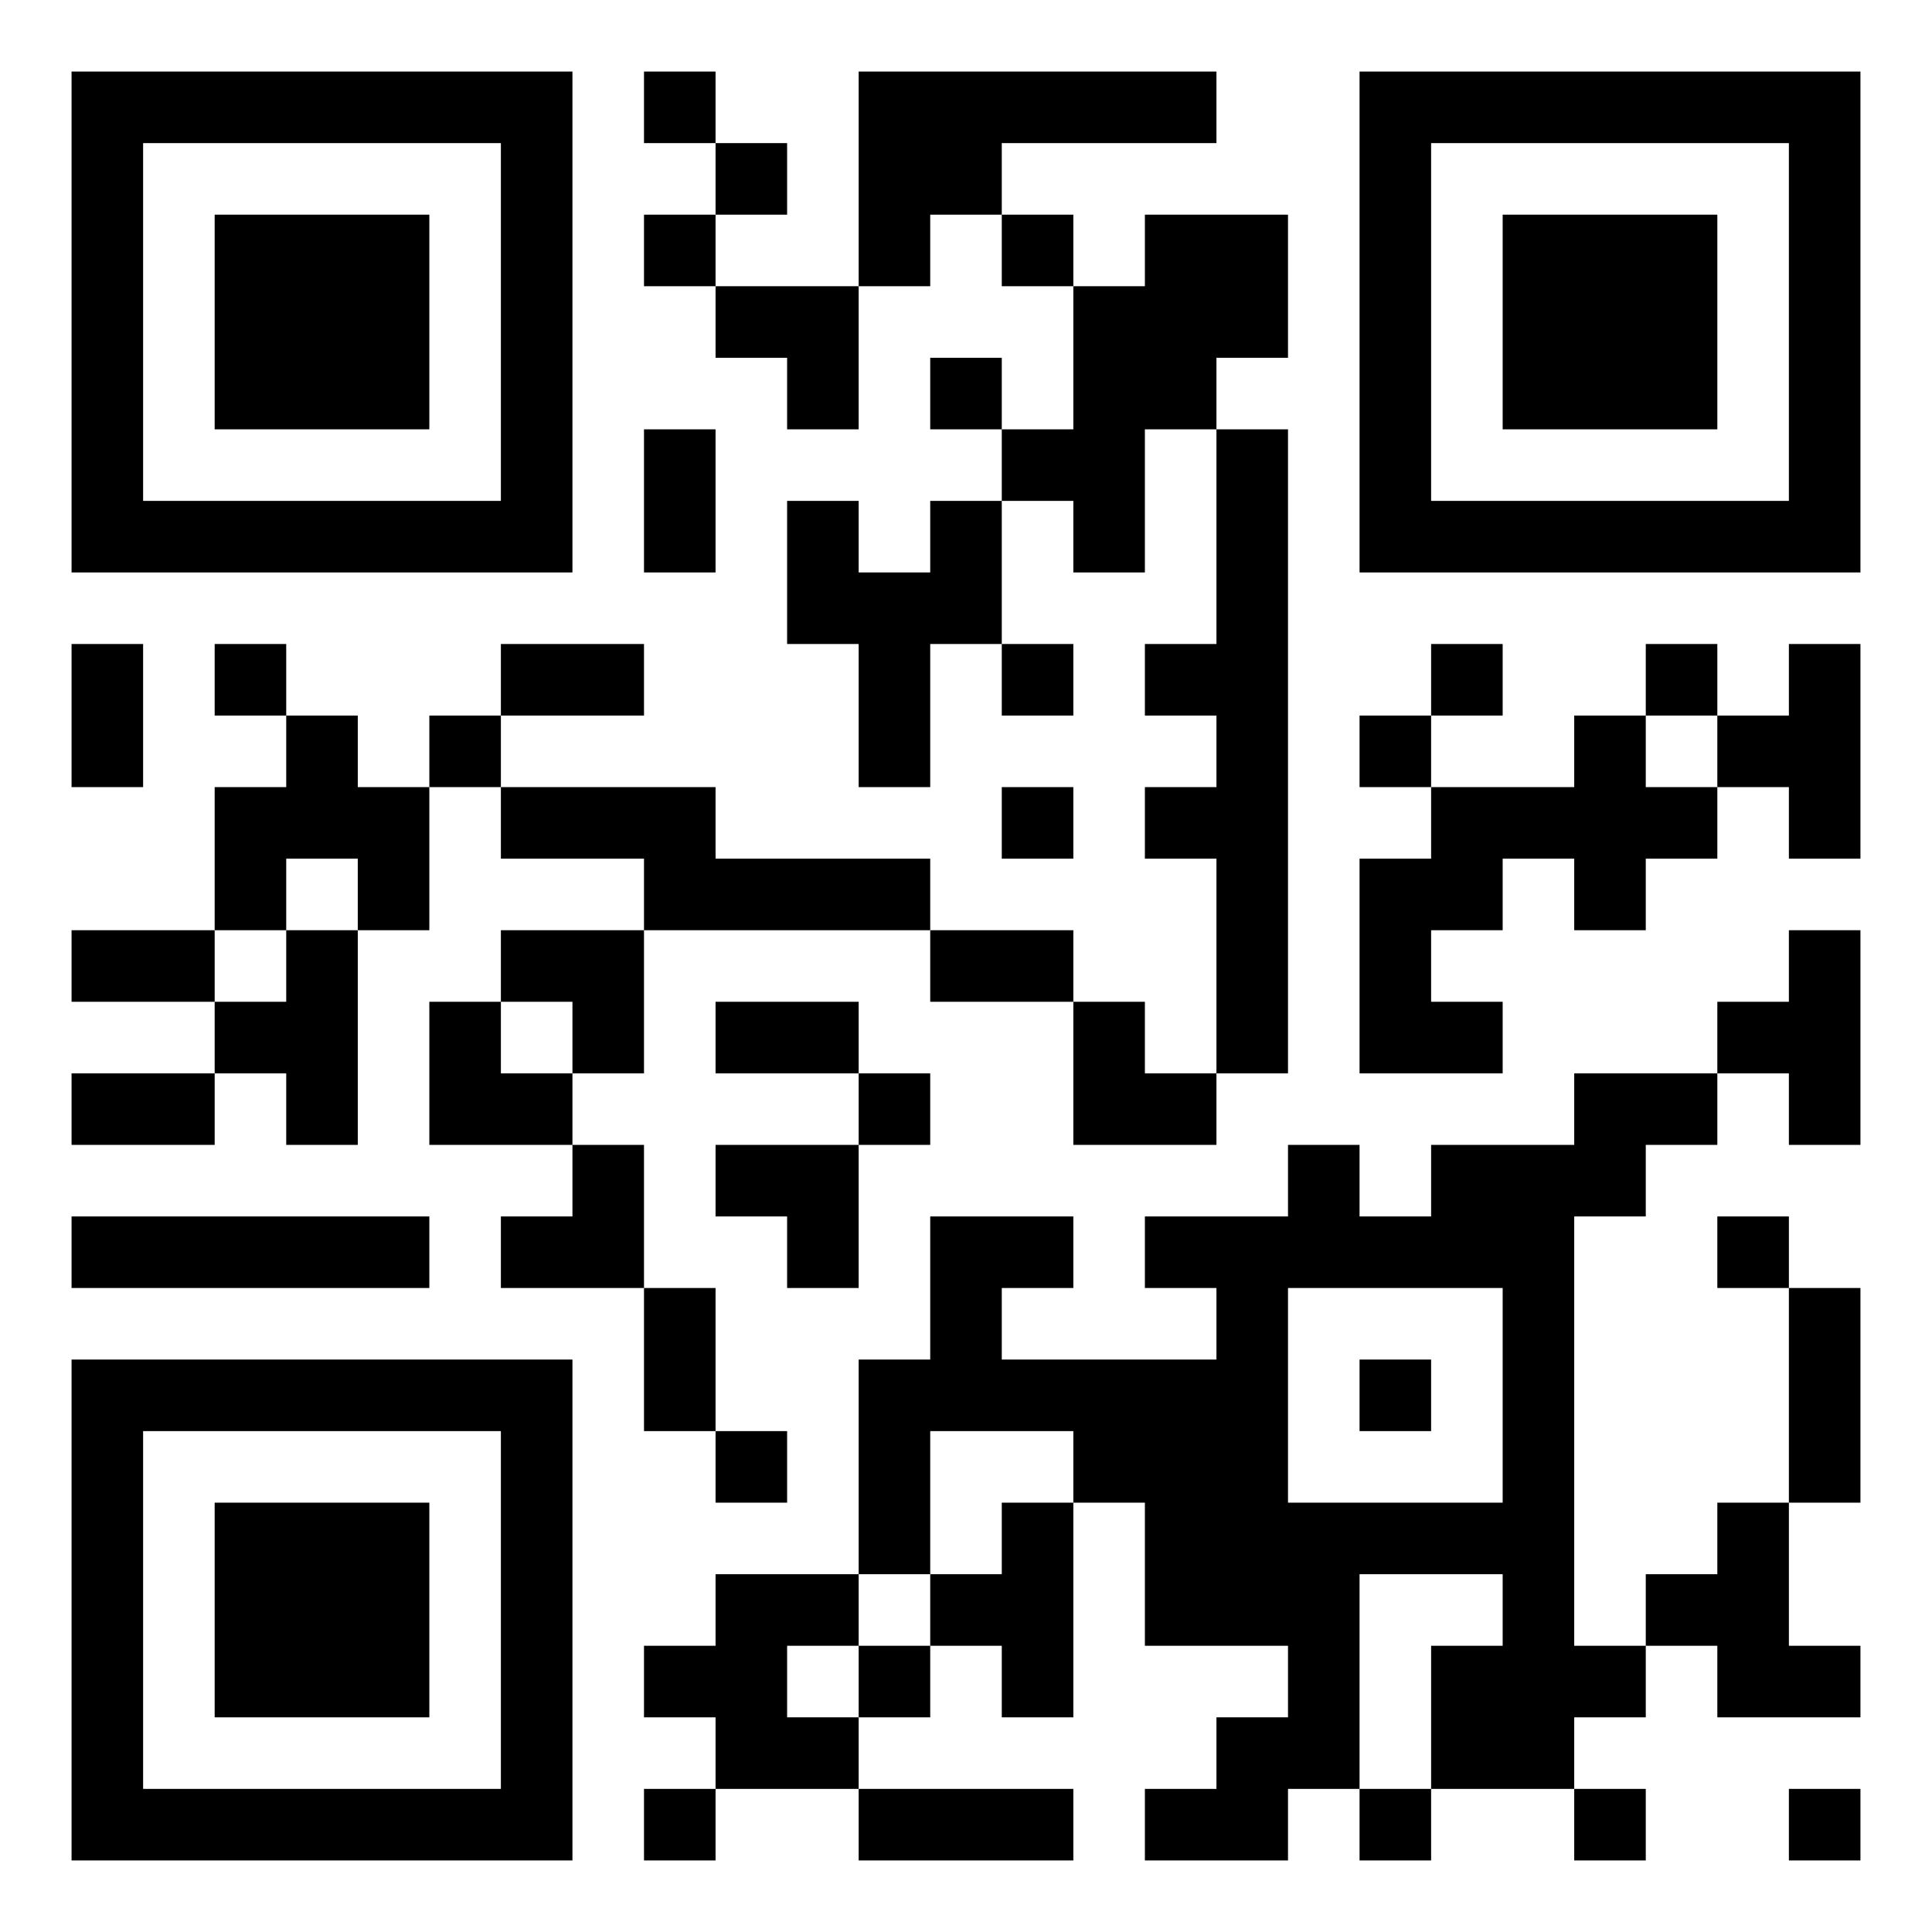
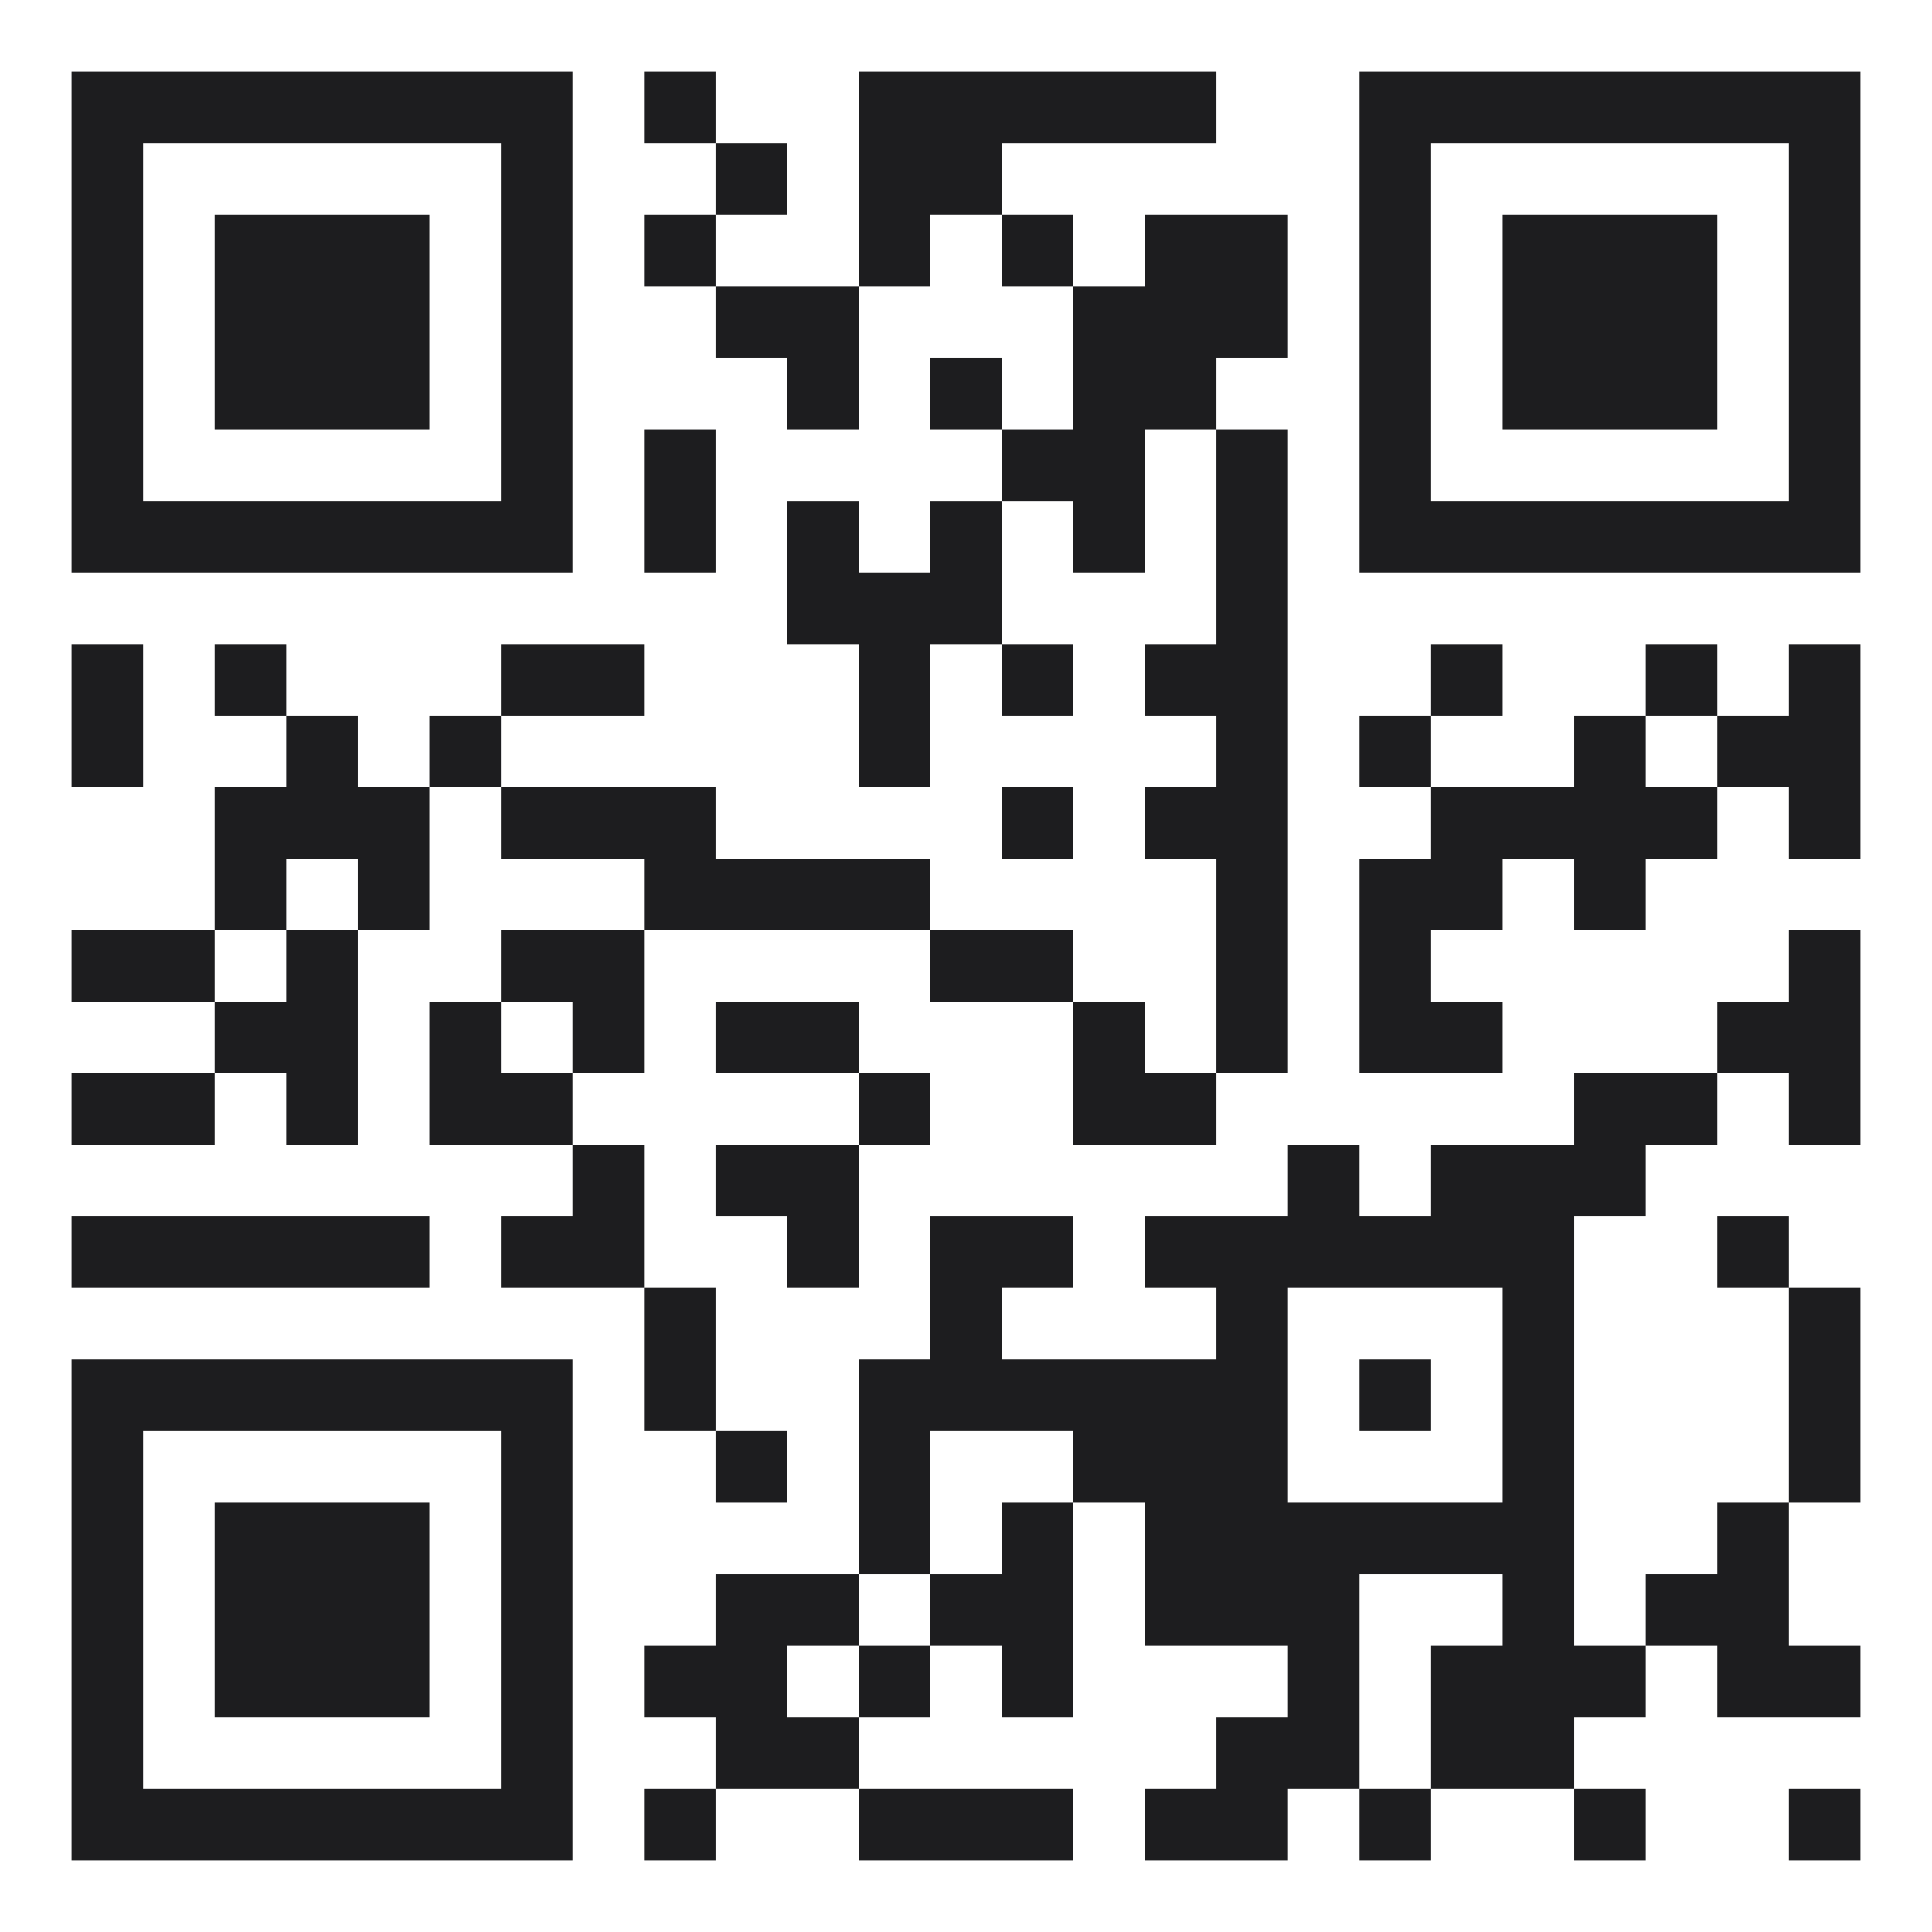
<svg xmlns="http://www.w3.org/2000/svg" width="32.4mm" height="32.4mm" version="1.1" viewBox="0 0 32.4 32.4">
-   <path d="M1.2,1.2H2.4V2.4H1.2zM2.4,1.2H3.6V2.4H2.4zM3.6,1.2H4.8V2.4H3.6zM4.8,1.2H6V2.4H4.8zM6,1.2H7.2V2.4H6zM7.2,1.2H8.4V2.4H7.2zM8.4,1.2H9.6V2.4H8.4zM10.8,1.2H12V2.4H10.8zM14.4,1.2H15.6V2.4H14.4zM15.6,1.2H16.8V2.4H15.6zM16.8,1.2H18V2.4H16.8zM18,1.2H19.2V2.4H18zM19.2,1.2H20.4V2.4H19.2zM22.8,1.2H24V2.4H22.8zM24,1.2H25.2V2.4H24zM25.2,1.2H26.4V2.4H25.2zM26.4,1.2H27.6V2.4H26.4zM27.6,1.2H28.8V2.4H27.6zM28.8,1.2H30V2.4H28.8zM30,1.2H31.2V2.4H30zM1.2,2.4H2.4V3.6H1.2zM8.4,2.4H9.6V3.6H8.4zM12,2.4H13.2V3.6H12zM14.4,2.4H15.6V3.6H14.4zM15.6,2.4H16.8V3.6H15.6zM22.8,2.4H24V3.6H22.8zM30,2.4H31.2V3.6H30zM1.2,3.6H2.4V4.8H1.2zM3.6,3.6H4.8V4.8H3.6zM4.8,3.6H6V4.8H4.8zM6,3.6H7.2V4.8H6zM8.4,3.6H9.6V4.8H8.4zM10.8,3.6H12V4.8H10.8zM14.4,3.6H15.6V4.8H14.4zM16.8,3.6H18V4.8H16.8zM19.2,3.6H20.4V4.8H19.2zM20.4,3.6H21.6V4.8H20.4zM22.8,3.6H24V4.8H22.8zM25.2,3.6H26.4V4.8H25.2zM26.4,3.6H27.6V4.8H26.4zM27.6,3.6H28.8V4.8H27.6zM30,3.6H31.2V4.8H30zM1.2,4.8H2.4V6H1.2zM3.6,4.8H4.8V6H3.6zM4.8,4.8H6V6H4.8zM6,4.8H7.2V6H6zM8.4,4.8H9.6V6H8.4zM12,4.8H13.2V6H12zM13.2,4.8H14.4V6H13.2zM18,4.8H19.2V6H18zM19.2,4.8H20.4V6H19.2zM20.4,4.8H21.6V6H20.4zM22.8,4.8H24V6H22.8zM25.2,4.8H26.4V6H25.2zM26.4,4.8H27.6V6H26.4zM27.6,4.8H28.8V6H27.6zM30,4.8H31.2V6H30zM1.2,6H2.4V7.2H1.2zM3.6,6H4.8V7.2H3.6zM4.8,6H6V7.2H4.8zM6,6H7.2V7.2H6zM8.4,6H9.6V7.2H8.4zM13.2,6H14.4V7.2H13.2zM15.6,6H16.8V7.2H15.6zM18,6H19.2V7.2H18zM19.2,6H20.4V7.2H19.2zM22.8,6H24V7.2H22.8zM25.2,6H26.4V7.2H25.2zM26.4,6H27.6V7.2H26.4zM27.6,6H28.8V7.2H27.6zM30,6H31.2V7.2H30zM1.2,7.2H2.4V8.4H1.2zM8.4,7.2H9.6V8.4H8.4zM10.8,7.2H12V8.4H10.8zM16.8,7.2H18V8.4H16.8zM18,7.2H19.2V8.4H18zM20.4,7.2H21.6V8.4H20.4zM22.8,7.2H24V8.4H22.8zM30,7.2H31.2V8.4H30zM1.2,8.4H2.4V9.6H1.2zM2.4,8.4H3.6V9.6H2.4zM3.6,8.4H4.8V9.6H3.6zM4.8,8.4H6V9.6H4.8zM6,8.4H7.2V9.6H6zM7.2,8.4H8.4V9.6H7.2zM8.4,8.4H9.6V9.6H8.4zM10.8,8.4H12V9.6H10.8zM13.2,8.4H14.4V9.6H13.2zM15.6,8.4H16.8V9.6H15.6zM18,8.4H19.2V9.6H18zM20.4,8.4H21.6V9.6H20.4zM22.8,8.4H24V9.6H22.8zM24,8.4H25.2V9.6H24zM25.2,8.4H26.4V9.6H25.2zM26.4,8.4H27.6V9.6H26.4zM27.6,8.4H28.8V9.6H27.6zM28.8,8.4H30V9.6H28.8zM30,8.4H31.2V9.6H30zM13.2,9.6H14.4V10.8H13.2zM14.4,9.6H15.6V10.8H14.4zM15.6,9.6H16.8V10.8H15.6zM20.4,9.6H21.6V10.8H20.4zM1.2,10.8H2.4V12H1.2zM3.6,10.8H4.8V12H3.6zM8.4,10.8H9.6V12H8.4zM9.6,10.8H10.8V12H9.6zM14.4,10.8H15.6V12H14.4zM16.8,10.8H18V12H16.8zM19.2,10.8H20.4V12H19.2zM20.4,10.8H21.6V12H20.4zM24,10.8H25.2V12H24zM27.6,10.8H28.8V12H27.6zM30,10.8H31.2V12H30zM1.2,12H2.4V13.2H1.2zM4.8,12H6V13.2H4.8zM7.2,12H8.4V13.2H7.2zM14.4,12H15.6V13.2H14.4zM20.4,12H21.6V13.2H20.4zM22.8,12H24V13.2H22.8zM26.4,12H27.6V13.2H26.4zM28.8,12H30V13.2H28.8zM30,12H31.2V13.2H30zM3.6,13.2H4.8V14.4H3.6zM4.8,13.2H6V14.4H4.8zM6,13.2H7.2V14.4H6zM8.4,13.2H9.6V14.4H8.4zM9.6,13.2H10.8V14.4H9.6zM10.8,13.2H12V14.4H10.8zM16.8,13.2H18V14.4H16.8zM19.2,13.2H20.4V14.4H19.2zM20.4,13.2H21.6V14.4H20.4zM24,13.2H25.2V14.4H24zM25.2,13.2H26.4V14.4H25.2zM26.4,13.2H27.6V14.4H26.4zM27.6,13.2H28.8V14.4H27.6zM30,13.2H31.2V14.4H30zM3.6,14.4H4.8V15.6H3.6zM6,14.4H7.2V15.6H6zM10.8,14.4H12V15.6H10.8zM12,14.4H13.2V15.6H12zM13.2,14.4H14.4V15.6H13.2zM14.4,14.4H15.6V15.6H14.4zM20.4,14.4H21.6V15.6H20.4zM22.8,14.4H24V15.6H22.8zM24,14.4H25.2V15.6H24zM26.4,14.4H27.6V15.6H26.4zM1.2,15.6H2.4V16.8H1.2zM2.4,15.6H3.6V16.8H2.4zM4.8,15.6H6V16.8H4.8zM8.4,15.6H9.6V16.8H8.4zM9.6,15.6H10.8V16.8H9.6zM15.6,15.6H16.8V16.8H15.6zM16.8,15.6H18V16.8H16.8zM20.4,15.6H21.6V16.8H20.4zM22.8,15.6H24V16.8H22.8zM30,15.6H31.2V16.8H30zM3.6,16.8H4.8V18H3.6zM4.8,16.8H6V18H4.8zM7.2,16.8H8.4V18H7.2zM9.6,16.8H10.8V18H9.6zM12,16.8H13.2V18H12zM13.2,16.8H14.4V18H13.2zM18,16.8H19.2V18H18zM20.4,16.8H21.6V18H20.4zM22.8,16.8H24V18H22.8zM24,16.8H25.2V18H24zM28.8,16.8H30V18H28.8zM30,16.8H31.2V18H30zM1.2,18H2.4V19.2H1.2zM2.4,18H3.6V19.2H2.4zM4.8,18H6V19.2H4.8zM7.2,18H8.4V19.2H7.2zM8.4,18H9.6V19.2H8.4zM14.4,18H15.6V19.2H14.4zM18,18H19.2V19.2H18zM19.2,18H20.4V19.2H19.2zM26.4,18H27.6V19.2H26.4zM27.6,18H28.8V19.2H27.6zM30,18H31.2V19.2H30zM9.6,19.2H10.8V20.4H9.6zM12,19.2H13.2V20.4H12zM13.2,19.2H14.4V20.4H13.2zM21.6,19.2H22.8V20.4H21.6zM24,19.2H25.2V20.4H24zM25.2,19.2H26.4V20.4H25.2zM26.4,19.2H27.6V20.4H26.4zM1.2,20.4H2.4V21.6H1.2zM2.4,20.4H3.6V21.6H2.4zM3.6,20.4H4.8V21.6H3.6zM4.8,20.4H6V21.6H4.8zM6,20.4H7.2V21.6H6zM8.4,20.4H9.6V21.6H8.4zM9.6,20.4H10.8V21.6H9.6zM13.2,20.4H14.4V21.6H13.2zM15.6,20.4H16.8V21.6H15.6zM16.8,20.4H18V21.6H16.8zM19.2,20.4H20.4V21.6H19.2zM20.4,20.4H21.6V21.6H20.4zM21.6,20.4H22.8V21.6H21.6zM22.8,20.4H24V21.6H22.8zM24,20.4H25.2V21.6H24zM25.2,20.4H26.4V21.6H25.2zM28.8,20.4H30V21.6H28.8zM10.8,21.6H12V22.8H10.8zM15.6,21.6H16.8V22.8H15.6zM20.4,21.6H21.6V22.8H20.4zM25.2,21.6H26.4V22.8H25.2zM30,21.6H31.2V22.8H30zM1.2,22.8H2.4V24H1.2zM2.4,22.8H3.6V24H2.4zM3.6,22.8H4.8V24H3.6zM4.8,22.8H6V24H4.8zM6,22.8H7.2V24H6zM7.2,22.8H8.4V24H7.2zM8.4,22.8H9.6V24H8.4zM10.8,22.8H12V24H10.8zM14.4,22.8H15.6V24H14.4zM15.6,22.8H16.8V24H15.6zM16.8,22.8H18V24H16.8zM18,22.8H19.2V24H18zM19.2,22.8H20.4V24H19.2zM20.4,22.8H21.6V24H20.4zM22.8,22.8H24V24H22.8zM25.2,22.8H26.4V24H25.2zM30,22.8H31.2V24H30zM1.2,24H2.4V25.2H1.2zM8.4,24H9.6V25.2H8.4zM12,24H13.2V25.2H12zM14.4,24H15.6V25.2H14.4zM18,24H19.2V25.2H18zM19.2,24H20.4V25.2H19.2zM20.4,24H21.6V25.2H20.4zM25.2,24H26.4V25.2H25.2zM30,24H31.2V25.2H30zM1.2,25.2H2.4V26.4H1.2zM3.6,25.2H4.8V26.4H3.6zM4.8,25.2H6V26.4H4.8zM6,25.2H7.2V26.4H6zM8.4,25.2H9.6V26.4H8.4zM14.4,25.2H15.6V26.4H14.4zM16.8,25.2H18V26.4H16.8zM19.2,25.2H20.4V26.4H19.2zM20.4,25.2H21.6V26.4H20.4zM21.6,25.2H22.8V26.4H21.6zM22.8,25.2H24V26.4H22.8zM24,25.2H25.2V26.4H24zM25.2,25.2H26.4V26.4H25.2zM28.8,25.2H30V26.4H28.8zM1.2,26.4H2.4V27.6H1.2zM3.6,26.4H4.8V27.6H3.6zM4.8,26.4H6V27.6H4.8zM6,26.4H7.2V27.6H6zM8.4,26.4H9.6V27.6H8.4zM12,26.4H13.2V27.6H12zM13.2,26.4H14.4V27.6H13.2zM15.6,26.4H16.8V27.6H15.6zM16.8,26.4H18V27.6H16.8zM19.2,26.4H20.4V27.6H19.2zM20.4,26.4H21.6V27.6H20.4zM21.6,26.4H22.8V27.6H21.6zM25.2,26.4H26.4V27.6H25.2zM27.6,26.4H28.8V27.6H27.6zM28.8,26.4H30V27.6H28.8zM1.2,27.6H2.4V28.8H1.2zM3.6,27.6H4.8V28.8H3.6zM4.8,27.6H6V28.8H4.8zM6,27.6H7.2V28.8H6zM8.4,27.6H9.6V28.8H8.4zM10.8,27.6H12V28.8H10.8zM12,27.6H13.2V28.8H12zM14.4,27.6H15.6V28.8H14.4zM16.8,27.6H18V28.8H16.8zM21.6,27.6H22.8V28.8H21.6zM24,27.6H25.2V28.8H24zM25.2,27.6H26.4V28.8H25.2zM26.4,27.6H27.6V28.8H26.4zM28.8,27.6H30V28.8H28.8zM30,27.6H31.2V28.8H30zM1.2,28.8H2.4V30H1.2zM8.4,28.8H9.6V30H8.4zM12,28.8H13.2V30H12zM13.2,28.8H14.4V30H13.2zM20.4,28.8H21.6V30H20.4zM21.6,28.8H22.8V30H21.6zM24,28.8H25.2V30H24zM25.2,28.8H26.4V30H25.2zM1.2,30H2.4V31.2H1.2zM2.4,30H3.6V31.2H2.4zM3.6,30H4.8V31.2H3.6zM4.8,30H6V31.2H4.8zM6,30H7.2V31.2H6zM7.2,30H8.4V31.2H7.2zM8.4,30H9.6V31.2H8.4zM10.8,30H12V31.2H10.8zM14.4,30H15.6V31.2H14.4zM15.6,30H16.8V31.2H15.6zM16.8,30H18V31.2H16.8zM19.2,30H20.4V31.2H19.2zM20.4,30H21.6V31.2H20.4zM22.8,30H24V31.2H22.8zM26.4,30H27.6V31.2H26.4zM30,30H31.2V31.2H30z" id="qr-path" fill="#000000" fill-opacity="1" fill-rule="nonzero" stroke="none" />
+   <path d="M1.2,1.2H2.4V2.4H1.2zM2.4,1.2H3.6V2.4H2.4zM3.6,1.2H4.8V2.4H3.6zM4.8,1.2H6V2.4H4.8zM6,1.2H7.2V2.4H6zM7.2,1.2H8.4V2.4H7.2zM8.4,1.2H9.6V2.4H8.4zM10.8,1.2H12V2.4H10.8zM14.4,1.2H15.6V2.4H14.4zM15.6,1.2H16.8V2.4H15.6zM16.8,1.2H18V2.4H16.8zM18,1.2H19.2V2.4H18zM19.2,1.2H20.4V2.4H19.2zM22.8,1.2H24V2.4H22.8zM24,1.2H25.2V2.4H24zM25.2,1.2H26.4V2.4H25.2zM26.4,1.2H27.6V2.4H26.4zM27.6,1.2H28.8V2.4H27.6zM28.8,1.2H30V2.4H28.8zM30,1.2H31.2V2.4H30zM1.2,2.4H2.4V3.6H1.2zM8.4,2.4H9.6V3.6H8.4zM12,2.4H13.2V3.6H12zM14.4,2.4H15.6V3.6H14.4zM15.6,2.4H16.8V3.6H15.6zM22.8,2.4H24V3.6H22.8zM30,2.4H31.2V3.6H30zM1.2,3.6H2.4V4.8H1.2zM3.6,3.6H4.8V4.8H3.6zM4.8,3.6H6V4.8H4.8zM6,3.6H7.2V4.8H6zM8.4,3.6H9.6V4.8H8.4zM10.8,3.6H12V4.8H10.8zM14.4,3.6H15.6V4.8H14.4zM16.8,3.6H18V4.8H16.8zM19.2,3.6H20.4V4.8H19.2zM20.4,3.6H21.6V4.8H20.4zM22.8,3.6H24V4.8H22.8zM25.2,3.6H26.4V4.8H25.2zM26.4,3.6H27.6V4.8H26.4zM27.6,3.6H28.8V4.8H27.6zM30,3.6H31.2V4.8H30zM1.2,4.8H2.4V6H1.2zM3.6,4.8H4.8V6H3.6zM4.8,4.8H6V6H4.8zM6,4.8H7.2V6H6zM8.4,4.8H9.6V6H8.4zM12,4.8H13.2V6H12zM13.2,4.8H14.4V6H13.2zM18,4.8H19.2V6H18zM19.2,4.8H20.4V6H19.2zM20.4,4.8H21.6V6H20.4zM22.8,4.8H24V6H22.8zM25.2,4.8H26.4V6H25.2zM26.4,4.8H27.6V6H26.4zM27.6,4.8H28.8V6H27.6zM30,4.8H31.2V6H30zM1.2,6H2.4V7.2H1.2zM3.6,6H4.8V7.2H3.6zM4.8,6H6V7.2H4.8zM6,6H7.2V7.2H6zM8.4,6H9.6V7.2H8.4zM13.2,6H14.4V7.2H13.2zM15.6,6H16.8V7.2H15.6zM18,6H19.2V7.2H18zM19.2,6H20.4V7.2H19.2zM22.8,6H24V7.2H22.8zM25.2,6H26.4V7.2H25.2zM26.4,6H27.6V7.2H26.4zM27.6,6H28.8V7.2H27.6zM30,6H31.2V7.2H30zM1.2,7.2H2.4V8.4H1.2zM8.4,7.2H9.6V8.4H8.4zM10.8,7.2H12V8.4H10.8zM16.8,7.2H18V8.4H16.8zM18,7.2H19.2V8.4H18zM20.4,7.2H21.6V8.4H20.4zM22.8,7.2H24V8.4H22.8zM30,7.2H31.2V8.4H30zM1.2,8.4H2.4V9.6H1.2zM2.4,8.4H3.6V9.6H2.4zM3.6,8.4H4.8V9.6H3.6zM4.8,8.4H6V9.6H4.8zM6,8.4H7.2V9.6H6zM7.2,8.4H8.4V9.6H7.2zM8.4,8.4H9.6V9.6H8.4zM10.8,8.4H12V9.6H10.8zM13.2,8.4H14.4V9.6H13.2zM15.6,8.4H16.8V9.6H15.6zM18,8.4H19.2V9.6H18zM20.4,8.4H21.6V9.6H20.4zM22.8,8.4H24V9.6H22.8zM24,8.4H25.2V9.6H24zM25.2,8.4H26.4V9.6H25.2zM26.4,8.4H27.6V9.6H26.4zM27.6,8.4H28.8V9.6H27.6zM28.8,8.4H30V9.6H28.8zM30,8.4H31.2V9.6H30zM13.2,9.6H14.4V10.8H13.2zM14.4,9.6H15.6V10.8H14.4zM15.6,9.6H16.8V10.8H15.6zM20.4,9.6H21.6V10.8H20.4zM1.2,10.8H2.4V12H1.2zM3.6,10.8H4.8V12H3.6zM8.4,10.8H9.6V12H8.4zM9.6,10.8H10.8V12H9.6zM14.4,10.8H15.6V12H14.4zM16.8,10.8H18V12H16.8zM19.2,10.8H20.4V12H19.2zM20.4,10.8H21.6V12H20.4zM24,10.8H25.2V12H24zM27.6,10.8H28.8V12H27.6zM30,10.8H31.2V12H30zM1.2,12H2.4V13.2H1.2zM4.8,12H6V13.2H4.8zM7.2,12H8.4V13.2H7.2zM14.4,12H15.6V13.2H14.4zM20.4,12H21.6V13.2H20.4zM22.8,12H24V13.2H22.8zM26.4,12H27.6V13.2H26.4zM28.8,12H30V13.2H28.8zM30,12H31.2V13.2H30zM3.6,13.2H4.8V14.4H3.6zM4.8,13.2H6V14.4H4.8zM6,13.2H7.2V14.4H6zM8.4,13.2H9.6V14.4H8.4zM9.6,13.2H10.8V14.4H9.6zM10.8,13.2H12V14.4H10.8zM16.8,13.2H18V14.4H16.8zM19.2,13.2H20.4V14.4H19.2zM20.4,13.2H21.6V14.4H20.4zM24,13.2H25.2V14.4H24zM25.2,13.2H26.4V14.4H25.2zM26.4,13.2H27.6V14.4H26.4zM27.6,13.2H28.8V14.4H27.6zM30,13.2H31.2V14.4H30zM3.6,14.4H4.8V15.6H3.6zM6,14.4H7.2V15.6H6zM10.8,14.4H12V15.6H10.8zM12,14.4H13.2V15.6H12zM13.2,14.4H14.4V15.6H13.2zM14.4,14.4H15.6V15.6H14.4zM20.4,14.4H21.6V15.6H20.4zM22.8,14.4H24V15.6H22.8zM24,14.4H25.2V15.6H24zM26.4,14.4H27.6V15.6H26.4zM1.2,15.6H2.4V16.8H1.2zM2.4,15.6H3.6V16.8H2.4zM4.8,15.6H6V16.8H4.8zM8.4,15.6H9.6V16.8H8.4zM9.6,15.6H10.8V16.8H9.6zM15.6,15.6H16.8V16.8H15.6zM16.8,15.6H18V16.8H16.8zM20.4,15.6H21.6V16.8H20.4zM22.8,15.6H24V16.8H22.8zM30,15.6H31.2V16.8H30zM3.6,16.8H4.8V18H3.6zM4.8,16.8H6V18H4.8zM7.2,16.8H8.4V18H7.2zM9.6,16.8H10.8V18H9.6zM12,16.8H13.2V18H12zM13.2,16.8H14.4V18H13.2zM18,16.8H19.2V18H18zM20.4,16.8H21.6V18H20.4zM22.8,16.8H24V18H22.8zM24,16.8H25.2V18H24zM28.8,16.8H30V18H28.8zM30,16.8H31.2V18H30zM1.2,18H2.4V19.2H1.2zM2.4,18H3.6V19.2H2.4zM4.8,18H6V19.2H4.8zM7.2,18H8.4V19.2H7.2zM8.4,18H9.6V19.2H8.4zM14.4,18H15.6V19.2H14.4zM18,18H19.2V19.2H18zM19.2,18H20.4V19.2H19.2zM26.4,18H27.6V19.2H26.4zM27.6,18H28.8V19.2H27.6zM30,18H31.2V19.2H30zM9.6,19.2H10.8V20.4H9.6zM12,19.2H13.2V20.4H12zM13.2,19.2H14.4V20.4H13.2zM21.6,19.2H22.8V20.4H21.6zM24,19.2H25.2V20.4H24zM25.2,19.2H26.4V20.4H25.2zM26.4,19.2H27.6V20.4H26.4zM1.2,20.4H2.4V21.6H1.2zM2.4,20.4H3.6V21.6H2.4zM3.6,20.4H4.8V21.6H3.6zM4.8,20.4H6V21.6H4.8zM6,20.4H7.2V21.6H6zM8.4,20.4H9.6V21.6H8.4zM9.6,20.4H10.8V21.6H9.6zM13.2,20.4H14.4V21.6H13.2zM15.6,20.4H16.8V21.6H15.6zM16.8,20.4H18V21.6H16.8zM19.2,20.4H20.4V21.6H19.2zM20.4,20.4H21.6V21.6H20.4zM21.6,20.4H22.8V21.6H21.6zM22.8,20.4H24V21.6H22.8zM24,20.4H25.2V21.6H24zM25.2,20.4H26.4V21.6H25.2zM28.8,20.4H30V21.6H28.8zM10.8,21.6H12V22.8H10.8zM15.6,21.6H16.8V22.8H15.6zM20.4,21.6H21.6V22.8H20.4zM25.2,21.6H26.4V22.8H25.2zM30,21.6H31.2V22.8H30zM1.2,22.8H2.4V24H1.2zM2.4,22.8H3.6V24H2.4zM3.6,22.8H4.8V24H3.6zM4.8,22.8H6V24H4.8zM6,22.8H7.2V24H6zM7.2,22.8H8.4V24H7.2zM8.4,22.8H9.6V24H8.4zM10.8,22.8H12V24H10.8zM14.4,22.8H15.6V24H14.4zM15.6,22.8H16.8V24H15.6zM16.8,22.8H18V24H16.8zM18,22.8H19.2V24H18zM19.2,22.8H20.4V24H19.2zM20.4,22.8H21.6V24H20.4zM22.8,22.8H24V24H22.8zM25.2,22.8H26.4V24H25.2zM30,22.8H31.2V24H30zM1.2,24H2.4V25.2H1.2zM8.4,24H9.6V25.2H8.4zM12,24H13.2V25.2H12zM14.4,24H15.6V25.2H14.4zM18,24H19.2V25.2H18zM19.2,24H20.4V25.2H19.2zM20.4,24H21.6V25.2H20.4zM25.2,24H26.4V25.2H25.2zM30,24H31.2V25.2H30zM1.2,25.2H2.4V26.4H1.2zM3.6,25.2H4.8V26.4H3.6zM4.8,25.2H6V26.4H4.8zM6,25.2H7.2V26.4H6zM8.4,25.2H9.6V26.4H8.4zM14.4,25.2H15.6V26.4H14.4zM16.8,25.2H18V26.4H16.8zM19.2,25.2H20.4V26.4H19.2zM20.4,25.2H21.6V26.4H20.4zM21.6,25.2H22.8V26.4H21.6zM22.8,25.2H24V26.4H22.8zM24,25.2H25.2V26.4H24zM25.2,25.2H26.4V26.4H25.2zM28.8,25.2H30V26.4H28.8zM1.2,26.4H2.4V27.6H1.2zM3.6,26.4H4.8V27.6H3.6zM4.8,26.4H6V27.6H4.8zM6,26.4H7.2V27.6H6zM8.4,26.4H9.6V27.6H8.4zM12,26.4H13.2V27.6H12zM13.2,26.4H14.4V27.6H13.2zM15.6,26.4H16.8V27.6H15.6zM16.8,26.4H18V27.6H16.8zM19.2,26.4H20.4V27.6H19.2zM20.4,26.4H21.6V27.6H20.4zM21.6,26.4H22.8V27.6H21.6zM25.2,26.4H26.4V27.6H25.2zM27.6,26.4H28.8V27.6H27.6zM28.8,26.4H30V27.6H28.8zM1.2,27.6H2.4V28.8H1.2zM3.6,27.6H4.8V28.8H3.6zM4.8,27.6H6V28.8H4.8zM6,27.6H7.2V28.8H6zM8.4,27.6H9.6V28.8H8.4zM10.8,27.6H12V28.8H10.8zM12,27.6H13.2V28.8H12zM14.4,27.6H15.6V28.8H14.4zM16.8,27.6H18V28.8H16.8zM21.6,27.6H22.8V28.8H21.6zM24,27.6H25.2V28.8H24zM25.2,27.6H26.4V28.8H25.2zM26.4,27.6H27.6V28.8H26.4zM28.8,27.6H30V28.8H28.8zM30,27.6H31.2V28.8H30zM1.2,28.8H2.4V30H1.2zM8.4,28.8H9.6V30H8.4zM12,28.8H13.2V30H12zM13.2,28.8H14.4V30H13.2zM20.4,28.8H21.6V30H20.4zM21.6,28.8H22.8V30H21.6zM24,28.8H25.2V30H24zM25.2,28.8H26.4V30H25.2zM1.2,30H2.4V31.2H1.2zM2.4,30H3.6V31.2H2.4zM3.6,30H4.8V31.2H3.6zM4.8,30H6V31.2H4.8zM6,30H7.2V31.2H6zM7.2,30H8.4V31.2H7.2zM8.4,30H9.6V31.2H8.4zM10.8,30H12V31.2H10.8zM14.4,30H15.6V31.2H14.4zM15.6,30H16.8V31.2H15.6zM16.8,30H18V31.2H16.8zM19.2,30H20.4V31.2H19.2zM20.4,30H21.6V31.2H20.4zM22.8,30H24V31.2H22.8zM26.4,30H27.6V31.2H26.4zM30,30H31.2V31.2H30z" id="qr-path" fill="#1d1d1f" fill-opacity="1" fill-rule="nonzero" stroke="none" />
</svg>
